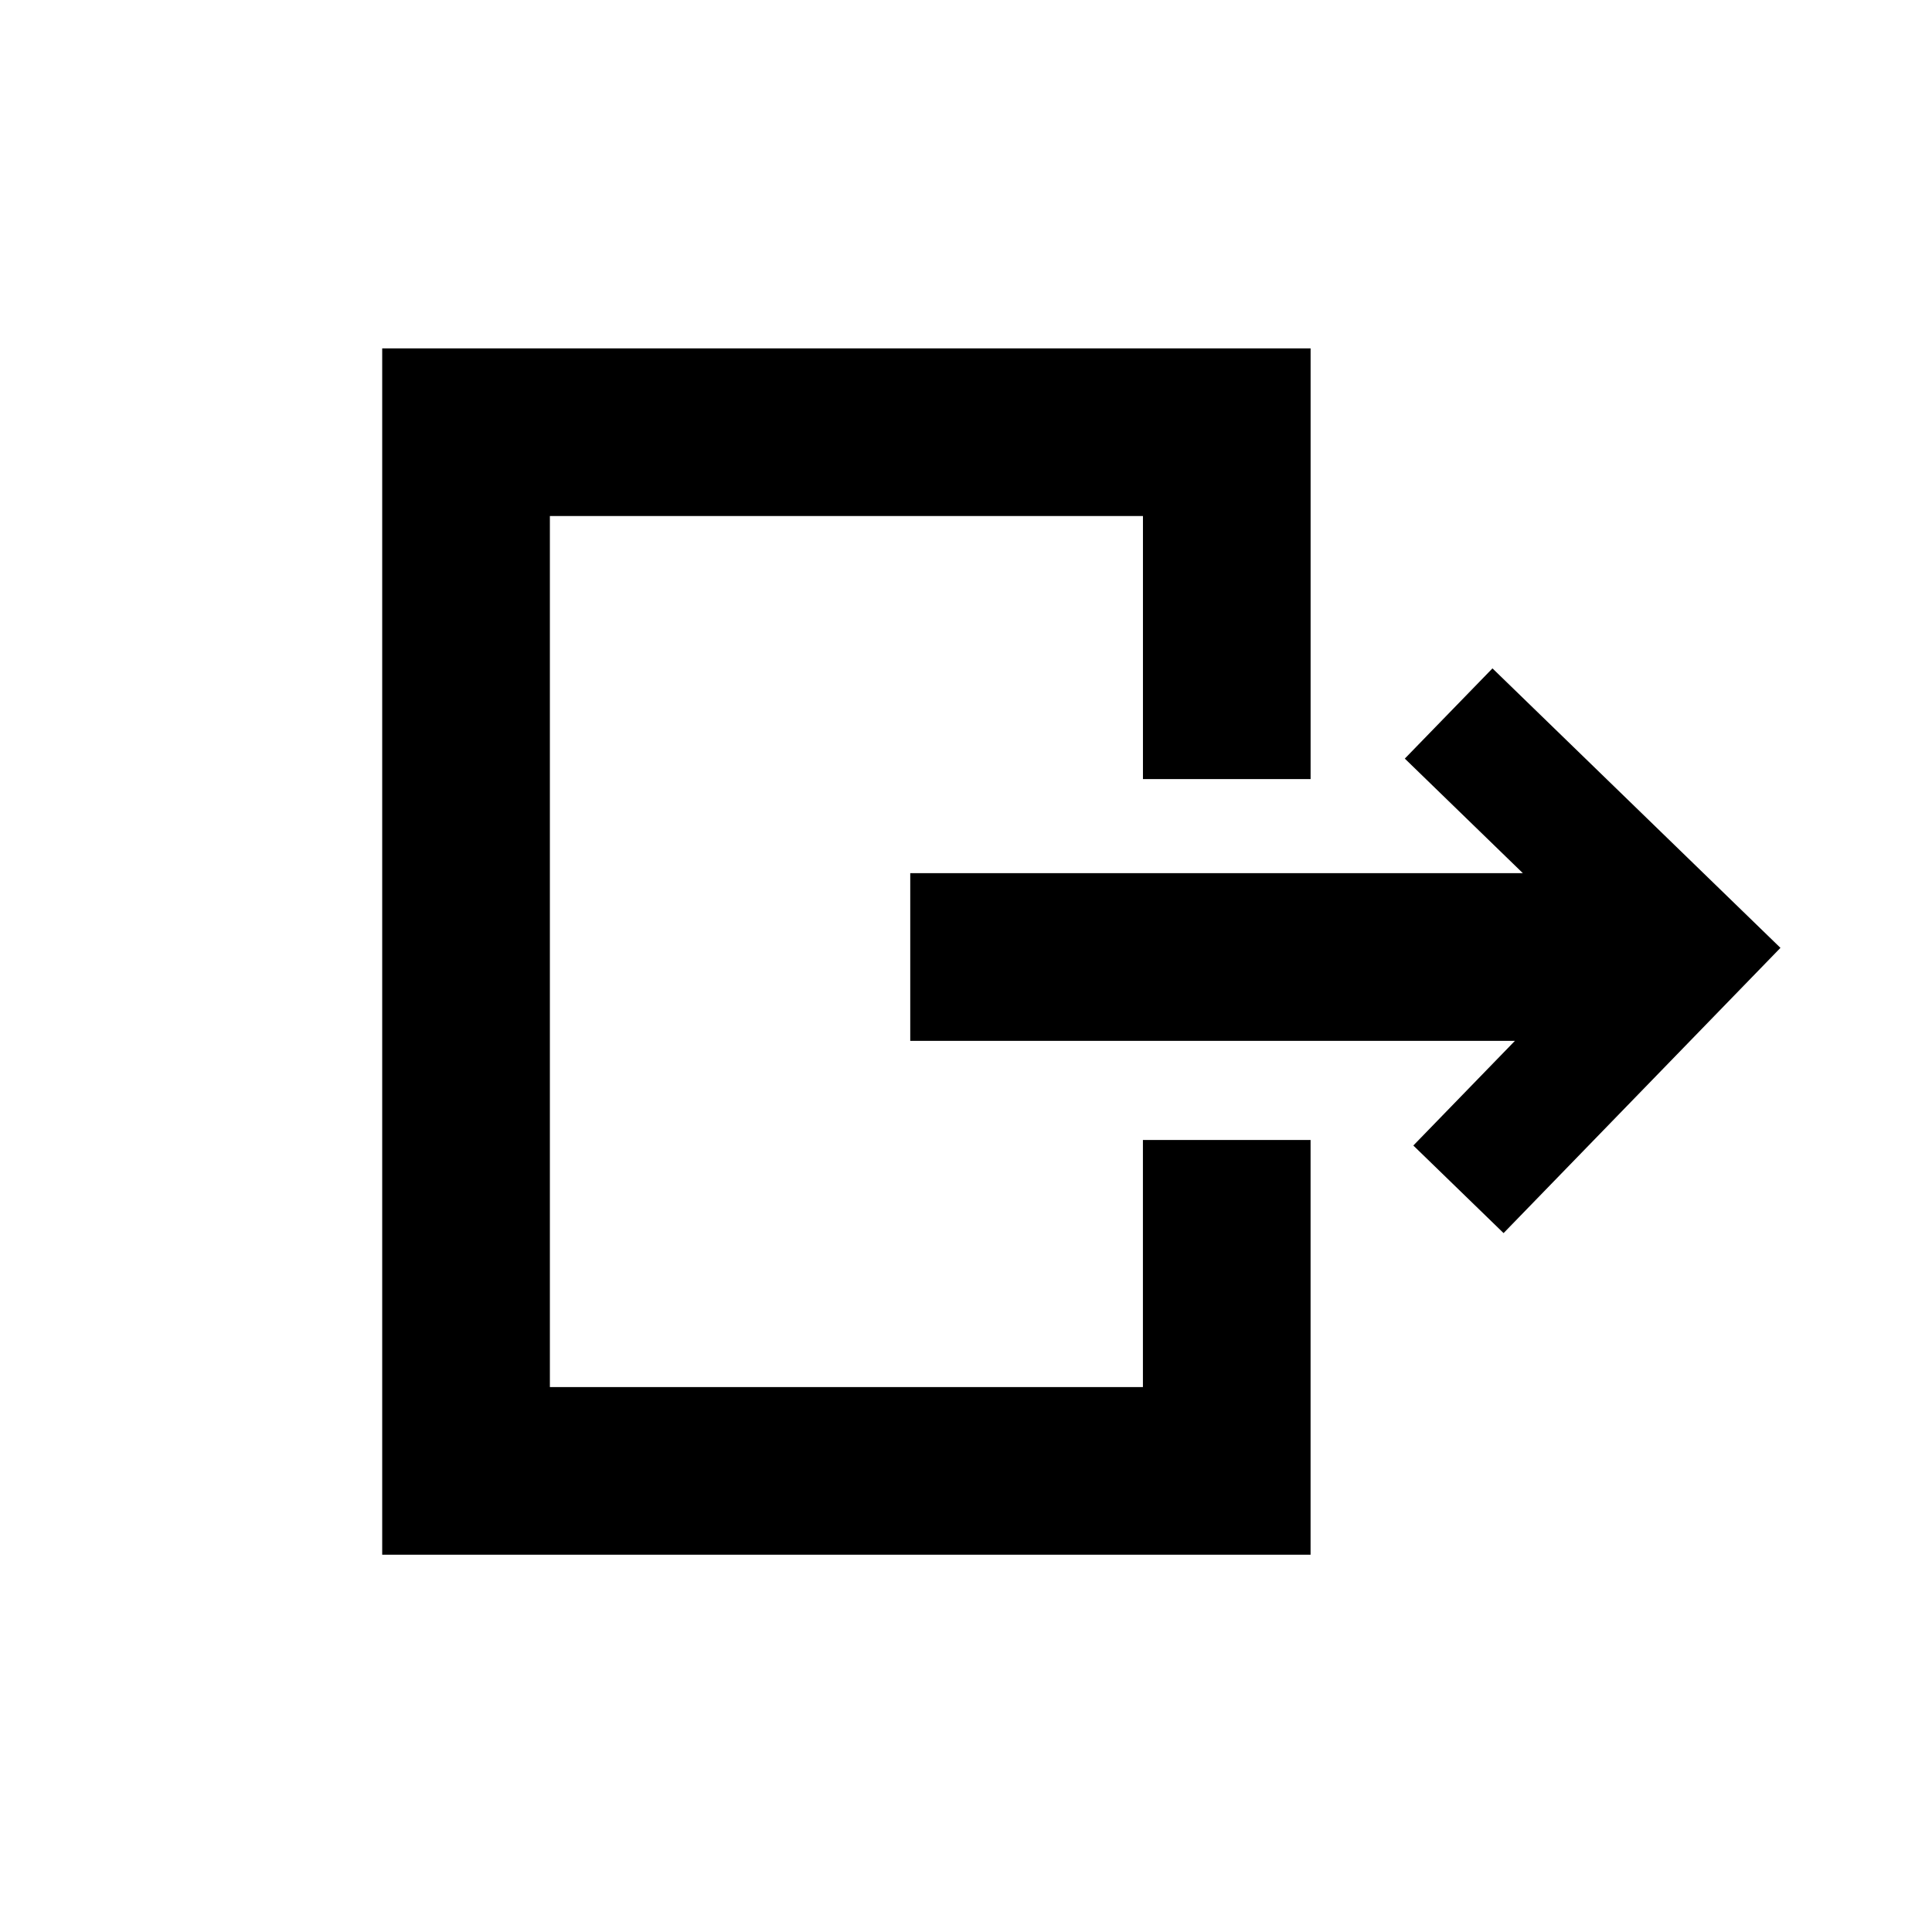
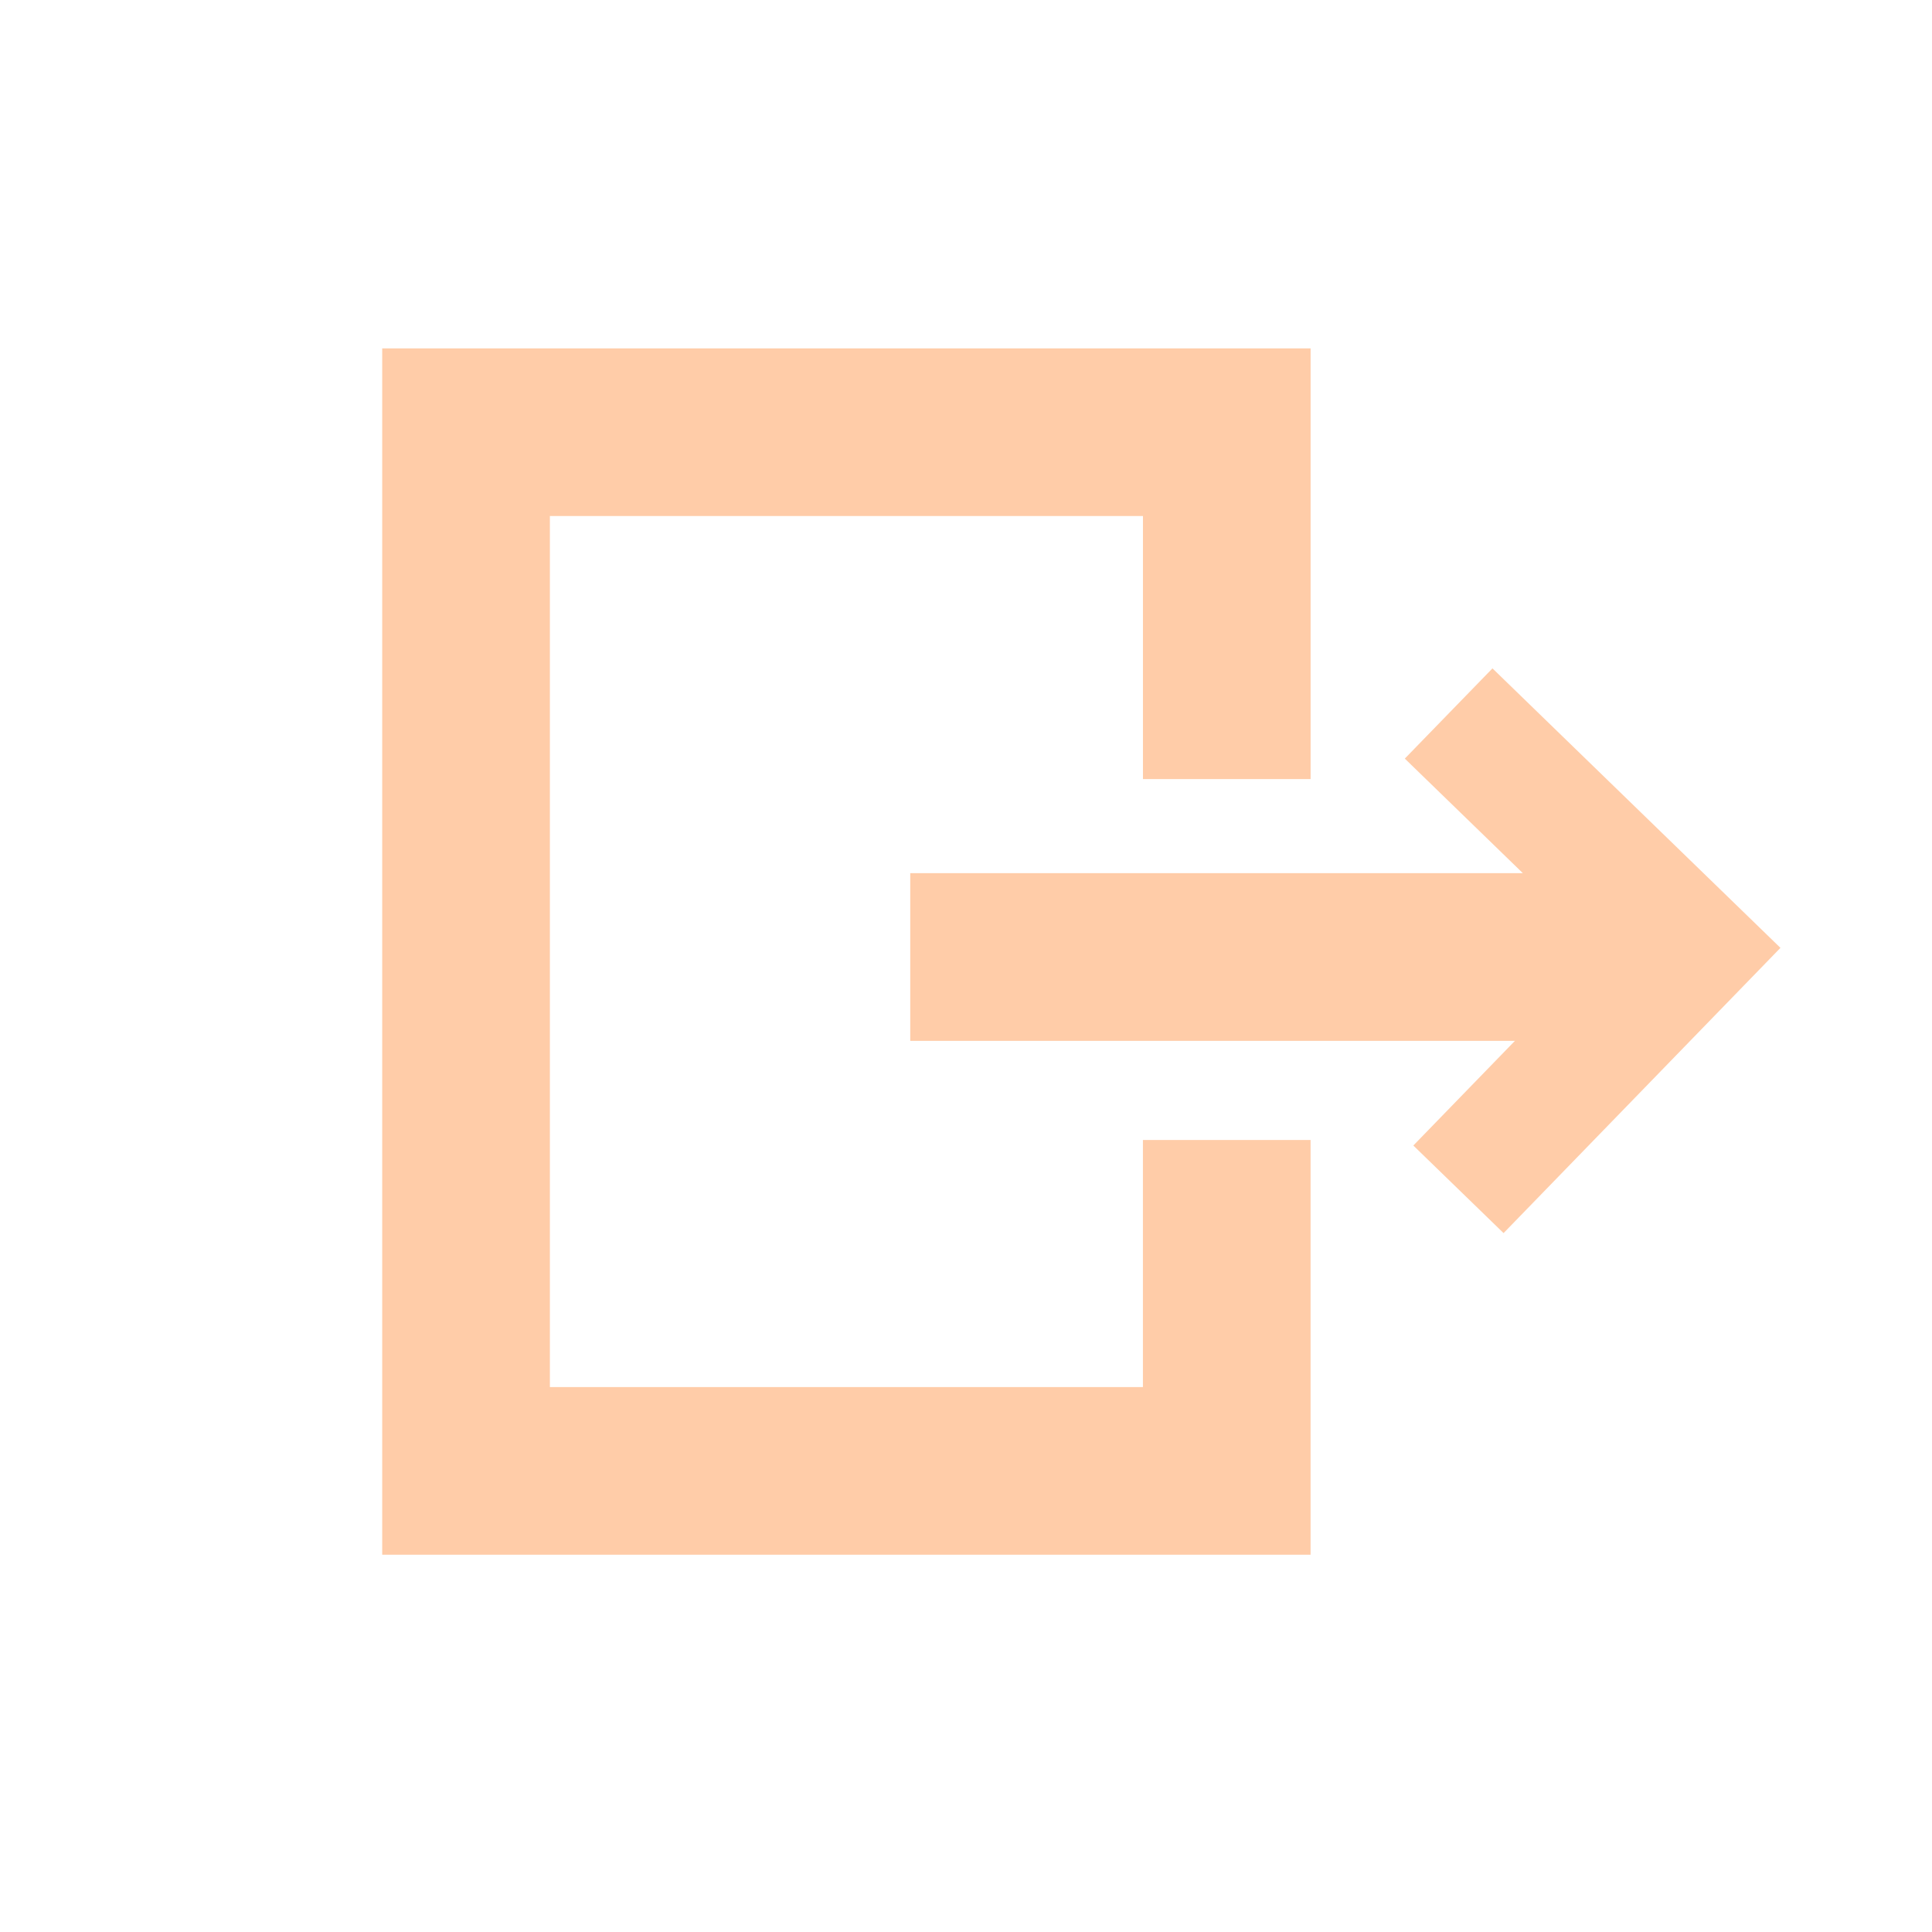
<svg xmlns="http://www.w3.org/2000/svg" width="230.451" height="230.451" viewBox="0 0 60.973 60.973">
-   <path fill="currentColor" d="M12.062 10.994v38.072h29.299V35.977h-5.291v7.798H17.354V16.285h18.717v8.302h5.291V10.994h-29.299zm35.039 10.1-2.766 2.847 3.725 3.615H28.727v5.293h19.083l-3.206 3.303 2.848 2.764 8.738-9.002-9.088-8.82z" />
+   <path fill="#ffcca8" d="M12.062 10.994v38.072h29.299V35.977h-5.291v7.798H17.354V16.285h18.717v8.302h5.291V10.994h-29.299zm35.039 10.1-2.766 2.847 3.725 3.615H28.727v5.293h19.083l-3.206 3.303 2.848 2.764 8.738-9.002-9.088-8.82z" />
</svg>
